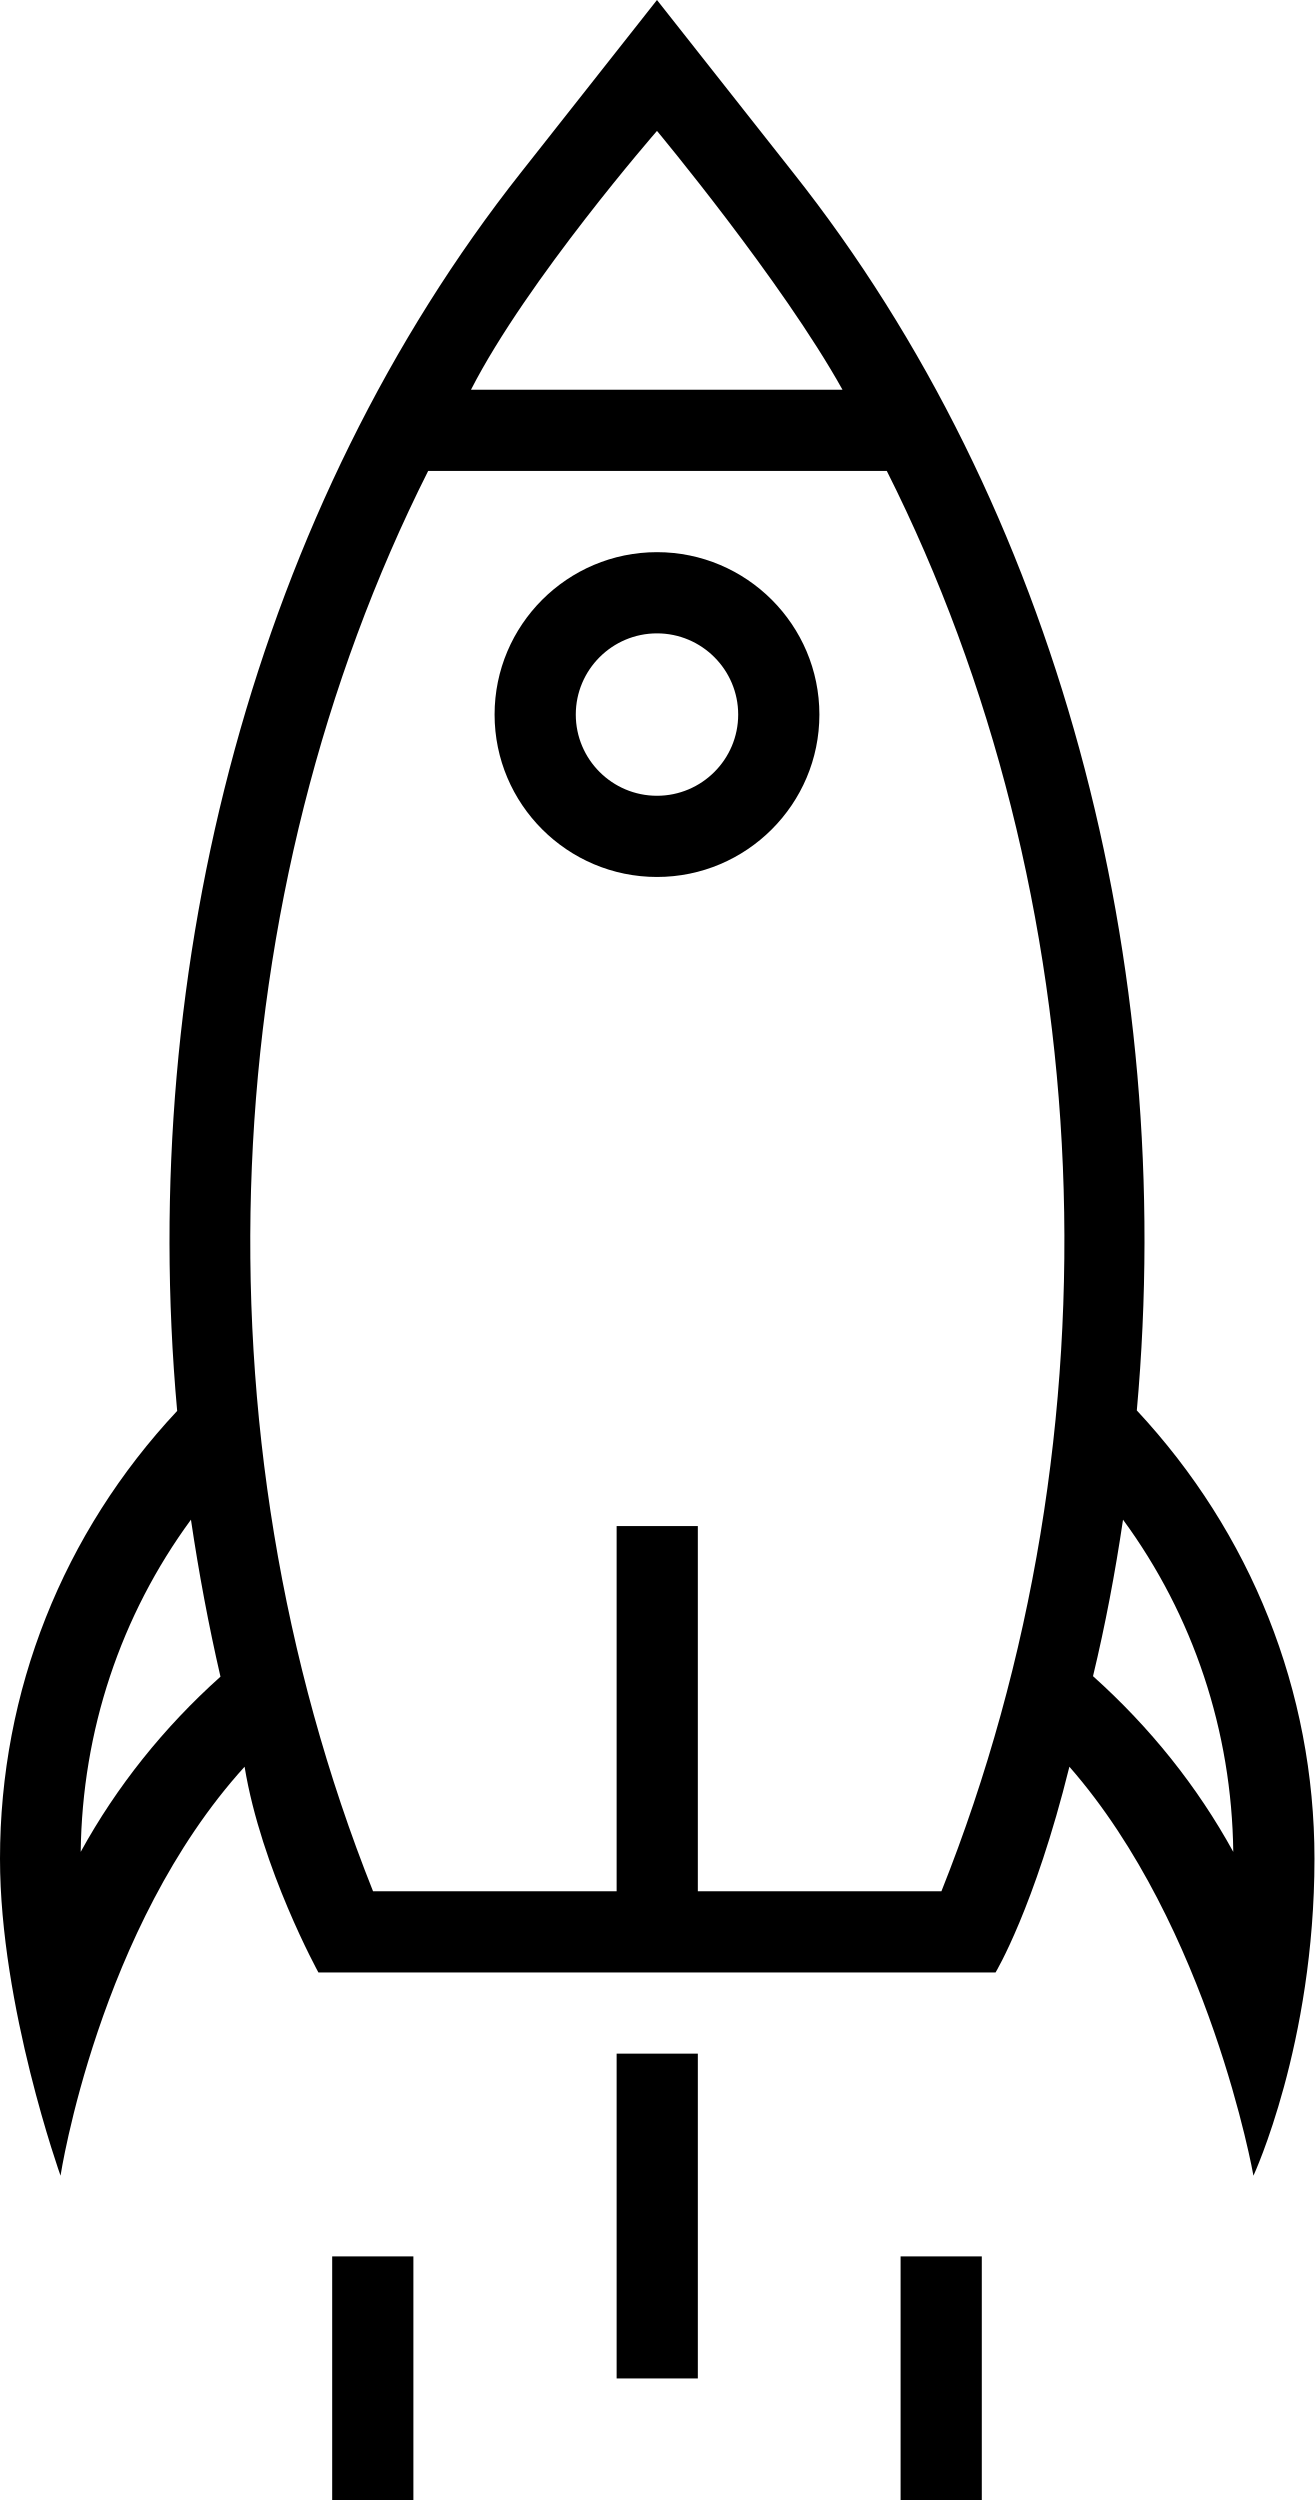
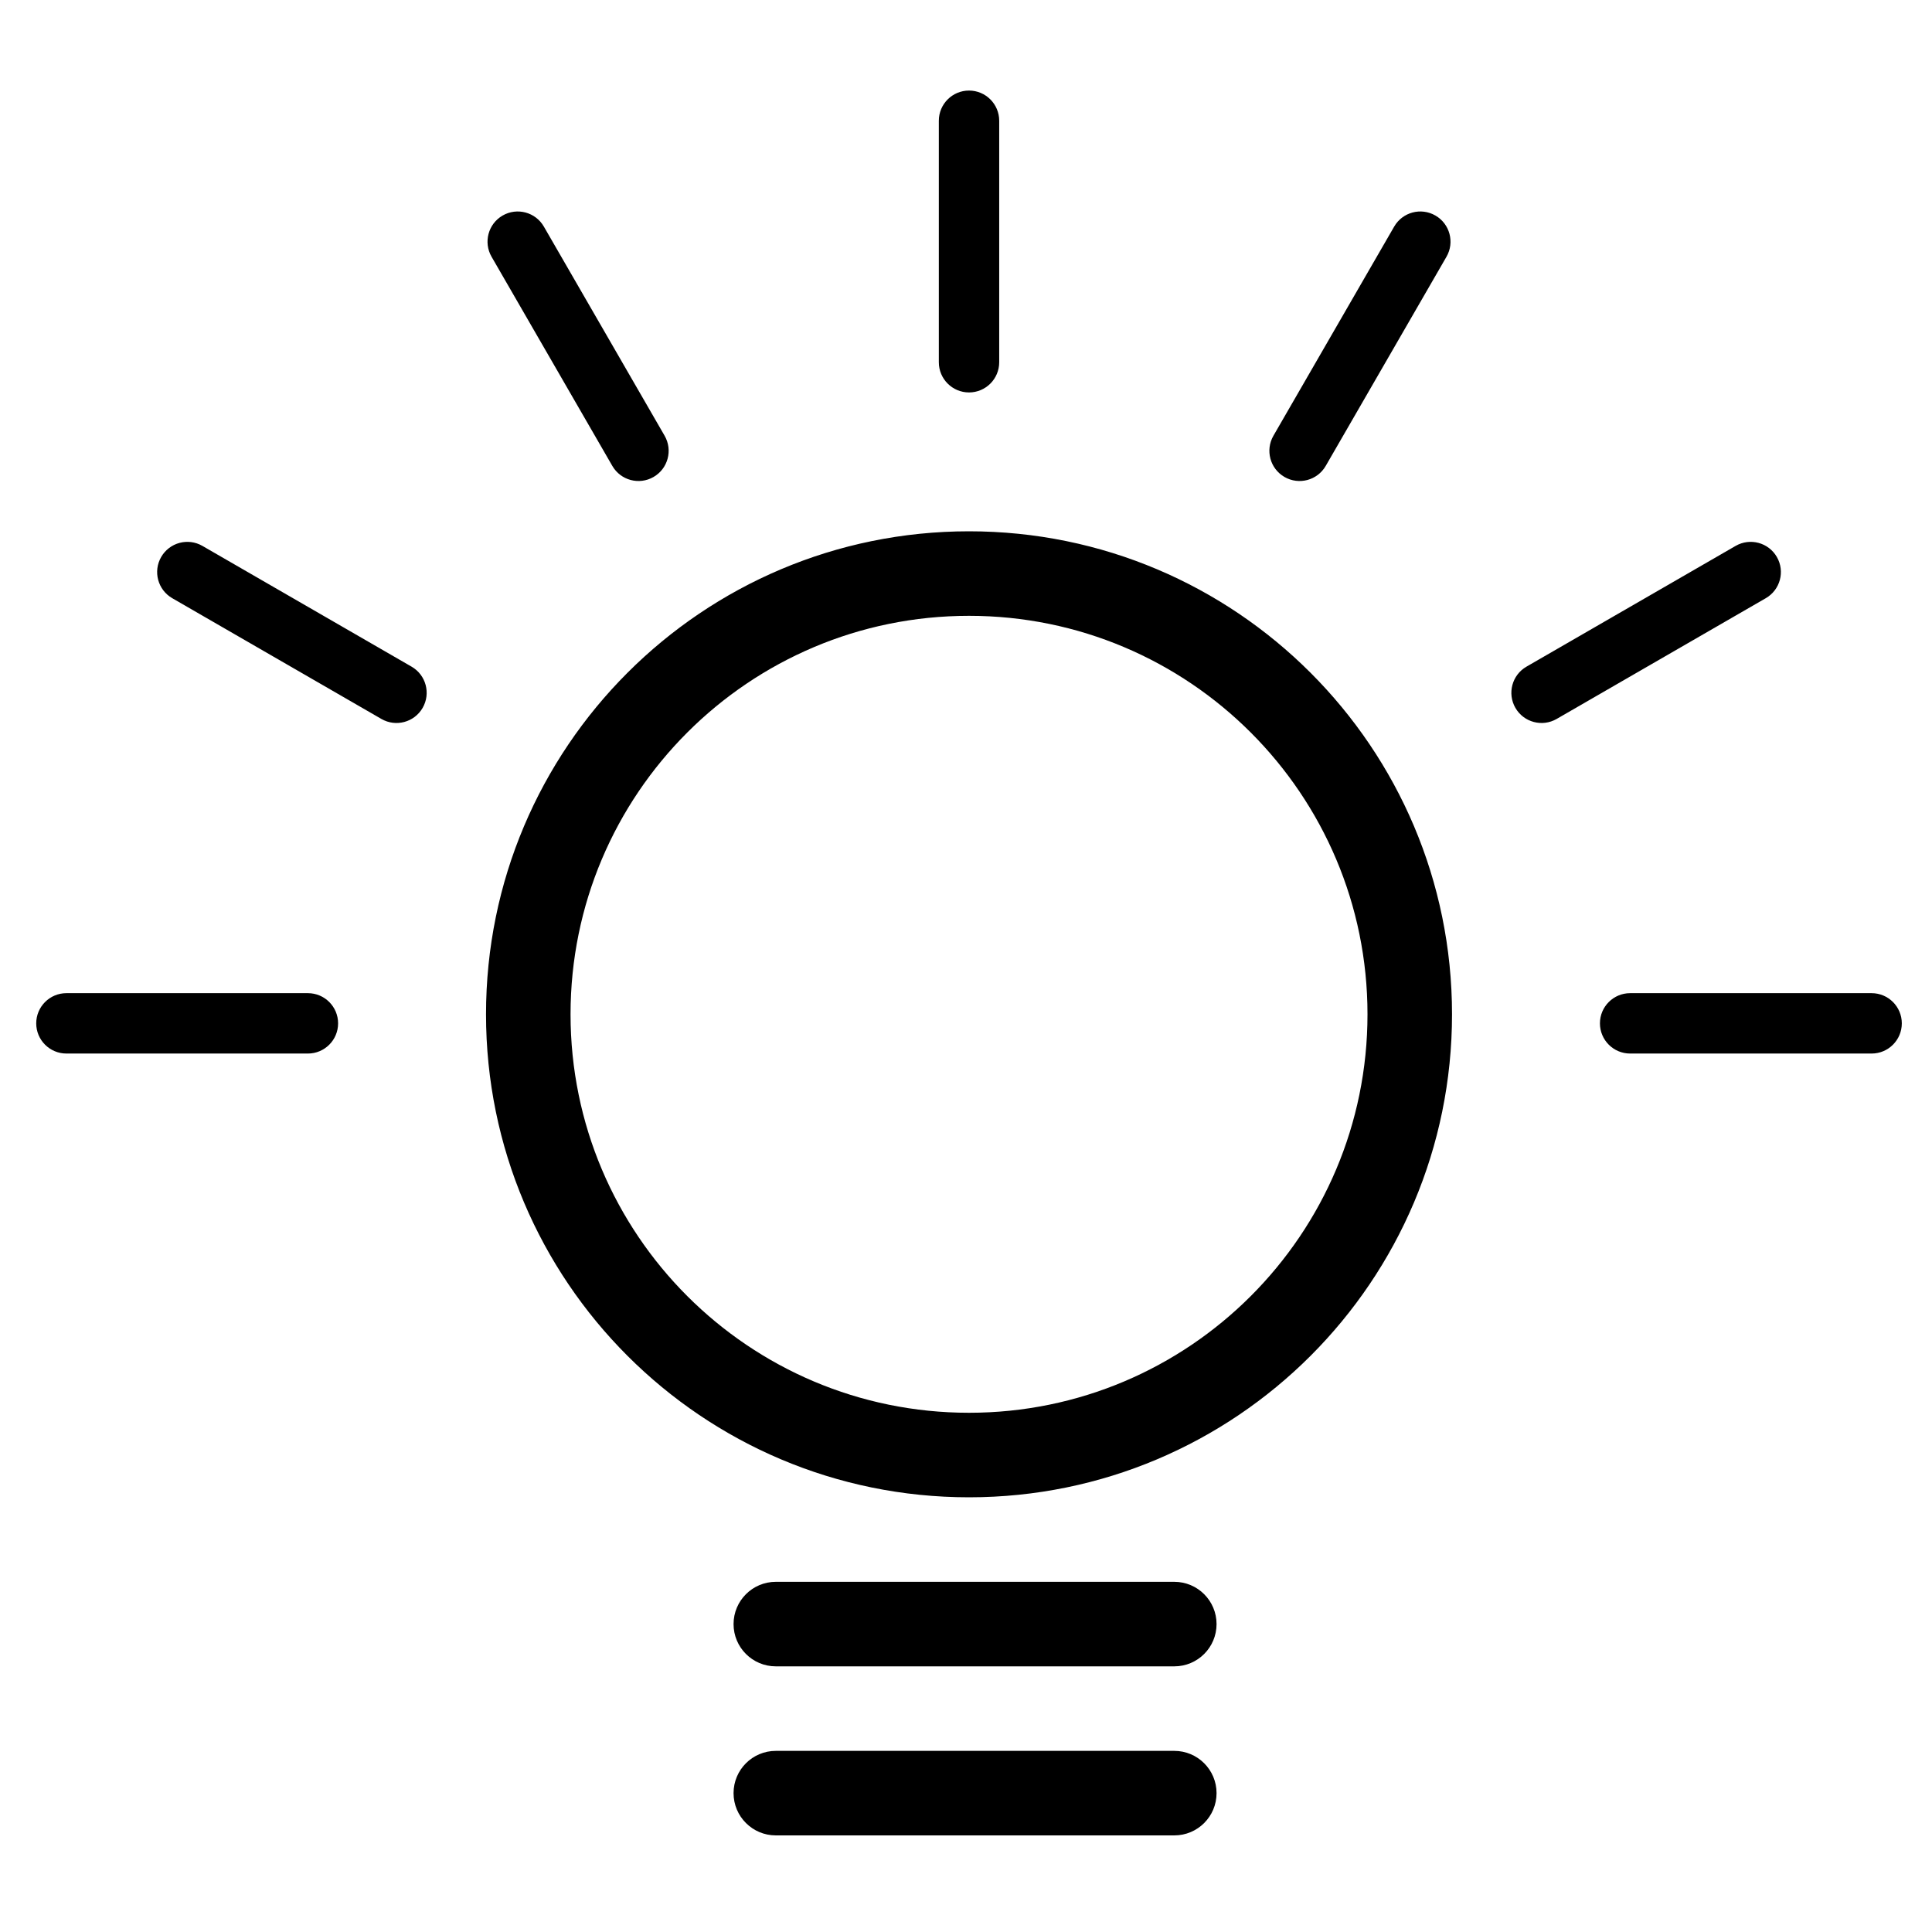
- <svg xmlns="http://www.w3.org/2000/svg" version="1.1" id="Layer_1" x="0px" y="0px" viewBox="0 0 267.1 508" style="enable-background:new 0 0 267.1 508;" xml:space="preserve">
-   <g>
-     <path d="M231,286.6c8.2-90.9-16-183.6-69.9-251.6L133.5,0l-27.6,35C52.1,103.1,27.8,195.8,36,286.7c-23.2,24.8-36,56.9-36,91   c0,30,12.3,64.4,12.3,64.4S20,391.7,49.7,359c3.4,20.7,15,41.8,15,41.8h137.6c0,0,7.9-13.1,15-41.8c28.5,32.6,37.4,83.1,37.4,83.1   s12.4-26.7,12.4-64.4C267.1,343.6,254.2,311.5,231,286.6z M16.4,376.3c0.3-24.6,8.1-48,22.4-67.5c1.6,10.8,3.6,21.5,6,31.9   C33.3,351,23.7,363,16.4,376.3z M133.5,26.6c0,0,25.4,30.5,37.7,52.6H95.7C107.1,56.9,133.5,26.6,133.5,26.6z M191.3,384.3h-49.5   v-74.2h-16.5v74.2H75.8C38.4,290.5,43.8,181.6,87,95.7h93.2C223.4,181.6,228.7,290.5,191.3,384.3z M222.1,340.6   c2.5-10.4,4.5-21,6.1-31.8c14.3,19.5,22.1,42.9,22.4,67.5C243.3,363,233.7,351,222.1,340.6z" />
-     <path d="M133.5,112.2c-18.2,0-33,14.8-33,33s14.8,33,33,33s33-14.8,33-33S151.7,112.2,133.5,112.2z M133.5,161.7   c-9.1,0-16.5-7.4-16.5-16.5s7.4-16.5,16.5-16.5s16.5,7.4,16.5,16.5S142.6,161.7,133.5,161.7z" />
-     <rect x="125.3" y="417.3" width="16.5" height="66" />
-     <rect x="183" y="458.5" width="16.5" height="49.5" />
-     <rect x="67.5" y="458.5" width="16.5" height="49.5" />
+ <svg xmlns="http://www.w3.org/2000/svg" width="320px" height="320px" viewBox="0 0 320 320" version="1.1">
+   <g id="images-/-easylighting_icon" stroke="none" stroke-width="1" fill="none" fill-rule="evenodd">
+     <path d="M194.5,290 C198.366,290 201.5,293.134 201.5,297 C201.5,300.866 198.366,304 194.5,304 L128.5,304 C124.634,304 121.5,300.866 121.5,297 C121.5,293.134 124.634,290 128.5,290 L194.5,290 Z M194.5,262 C198.366,262 201.5,265.134 201.5,269 C201.5,272.866 198.366,276 194.5,276 L128.5,276 C124.634,276 121.5,272.866 121.5,269 C121.5,265.134 124.634,262 128.5,262 L194.5,262 Z M160.5,88 C204.683,88 240.5,123.817 240.5,168 C240.5,212.183 204.683,248 160.5,248 C116.317,248 80.5,212.183 80.5,168 C80.5,123.817 116.317,88 160.5,88 Z M160.5,102 C124.049,102 94.5,131.549 94.5,168 C94.5,204.451 124.049,234 160.5,234 C196.951,234 226.5,204.451 226.5,168 C226.5,131.549 196.951,102 160.5,102 Z M310,164.5 C312.761,164.5 315,166.739 315,169.5 C315,172.261 312.761,174.5 310,174.5 L270,174.5 C267.239,174.5 265,172.261 265,169.5 C265,166.739 267.239,164.5 270,164.5 L310,164.5 Z M51,164.5 C53.761,164.5 56,166.739 56,169.5 C56,172.261 53.761,174.5 51,174.5 L11,174.5 C8.239,174.5 6,172.261 6,169.5 C6,166.739 8.239,164.5 11,164.5 L51,164.5 Z M294.301,92.25 C295.682,94.641 294.862,97.699 292.471,99.08 L257.83,119.08 C255.438,120.461 252.38,119.641 251,117.25 C249.619,114.859 250.438,111.801 252.83,110.42 L287.471,90.42 C289.862,89.039 292.92,89.859 294.301,92.25 Z M33.529,90.42 L68.17,110.42 C70.562,111.801 71.381,114.859 70,117.25 C68.62,119.641 65.562,120.461 63.17,119.08 L28.529,99.08 C26.138,97.699 25.318,94.641 26.699,92.25 C28.08,89.859 31.138,89.039 33.529,90.42 Z M237.75,35.699 C240.141,37.08 240.961,40.138 239.58,42.529 L219.58,77.17 C218.199,79.562 215.141,80.381 212.75,79 C210.359,77.62 209.539,74.562 210.92,72.17 L230.92,37.529 C232.301,35.138 235.359,34.318 237.75,35.699 Z M90.08,37.529 L110.08,72.17 C111.461,74.562 110.641,77.62 108.25,79 C105.859,80.381 102.801,79.562 101.42,77.17 L81.42,42.529 C80.039,40.138 80.859,37.08 83.25,35.699 C85.641,34.318 88.699,35.138 90.08,37.529 Z M160.5,15 C163.261,15 165.5,17.239 165.5,20 L165.5,60 C165.5,62.761 163.261,65 160.5,65 C157.739,65 155.5,62.761 155.5,60 L155.5,20 C155.5,17.239 157.739,15 160.5,15 Z" id="Combined-Shape" fill="#000000" />
  </g>
</svg>
